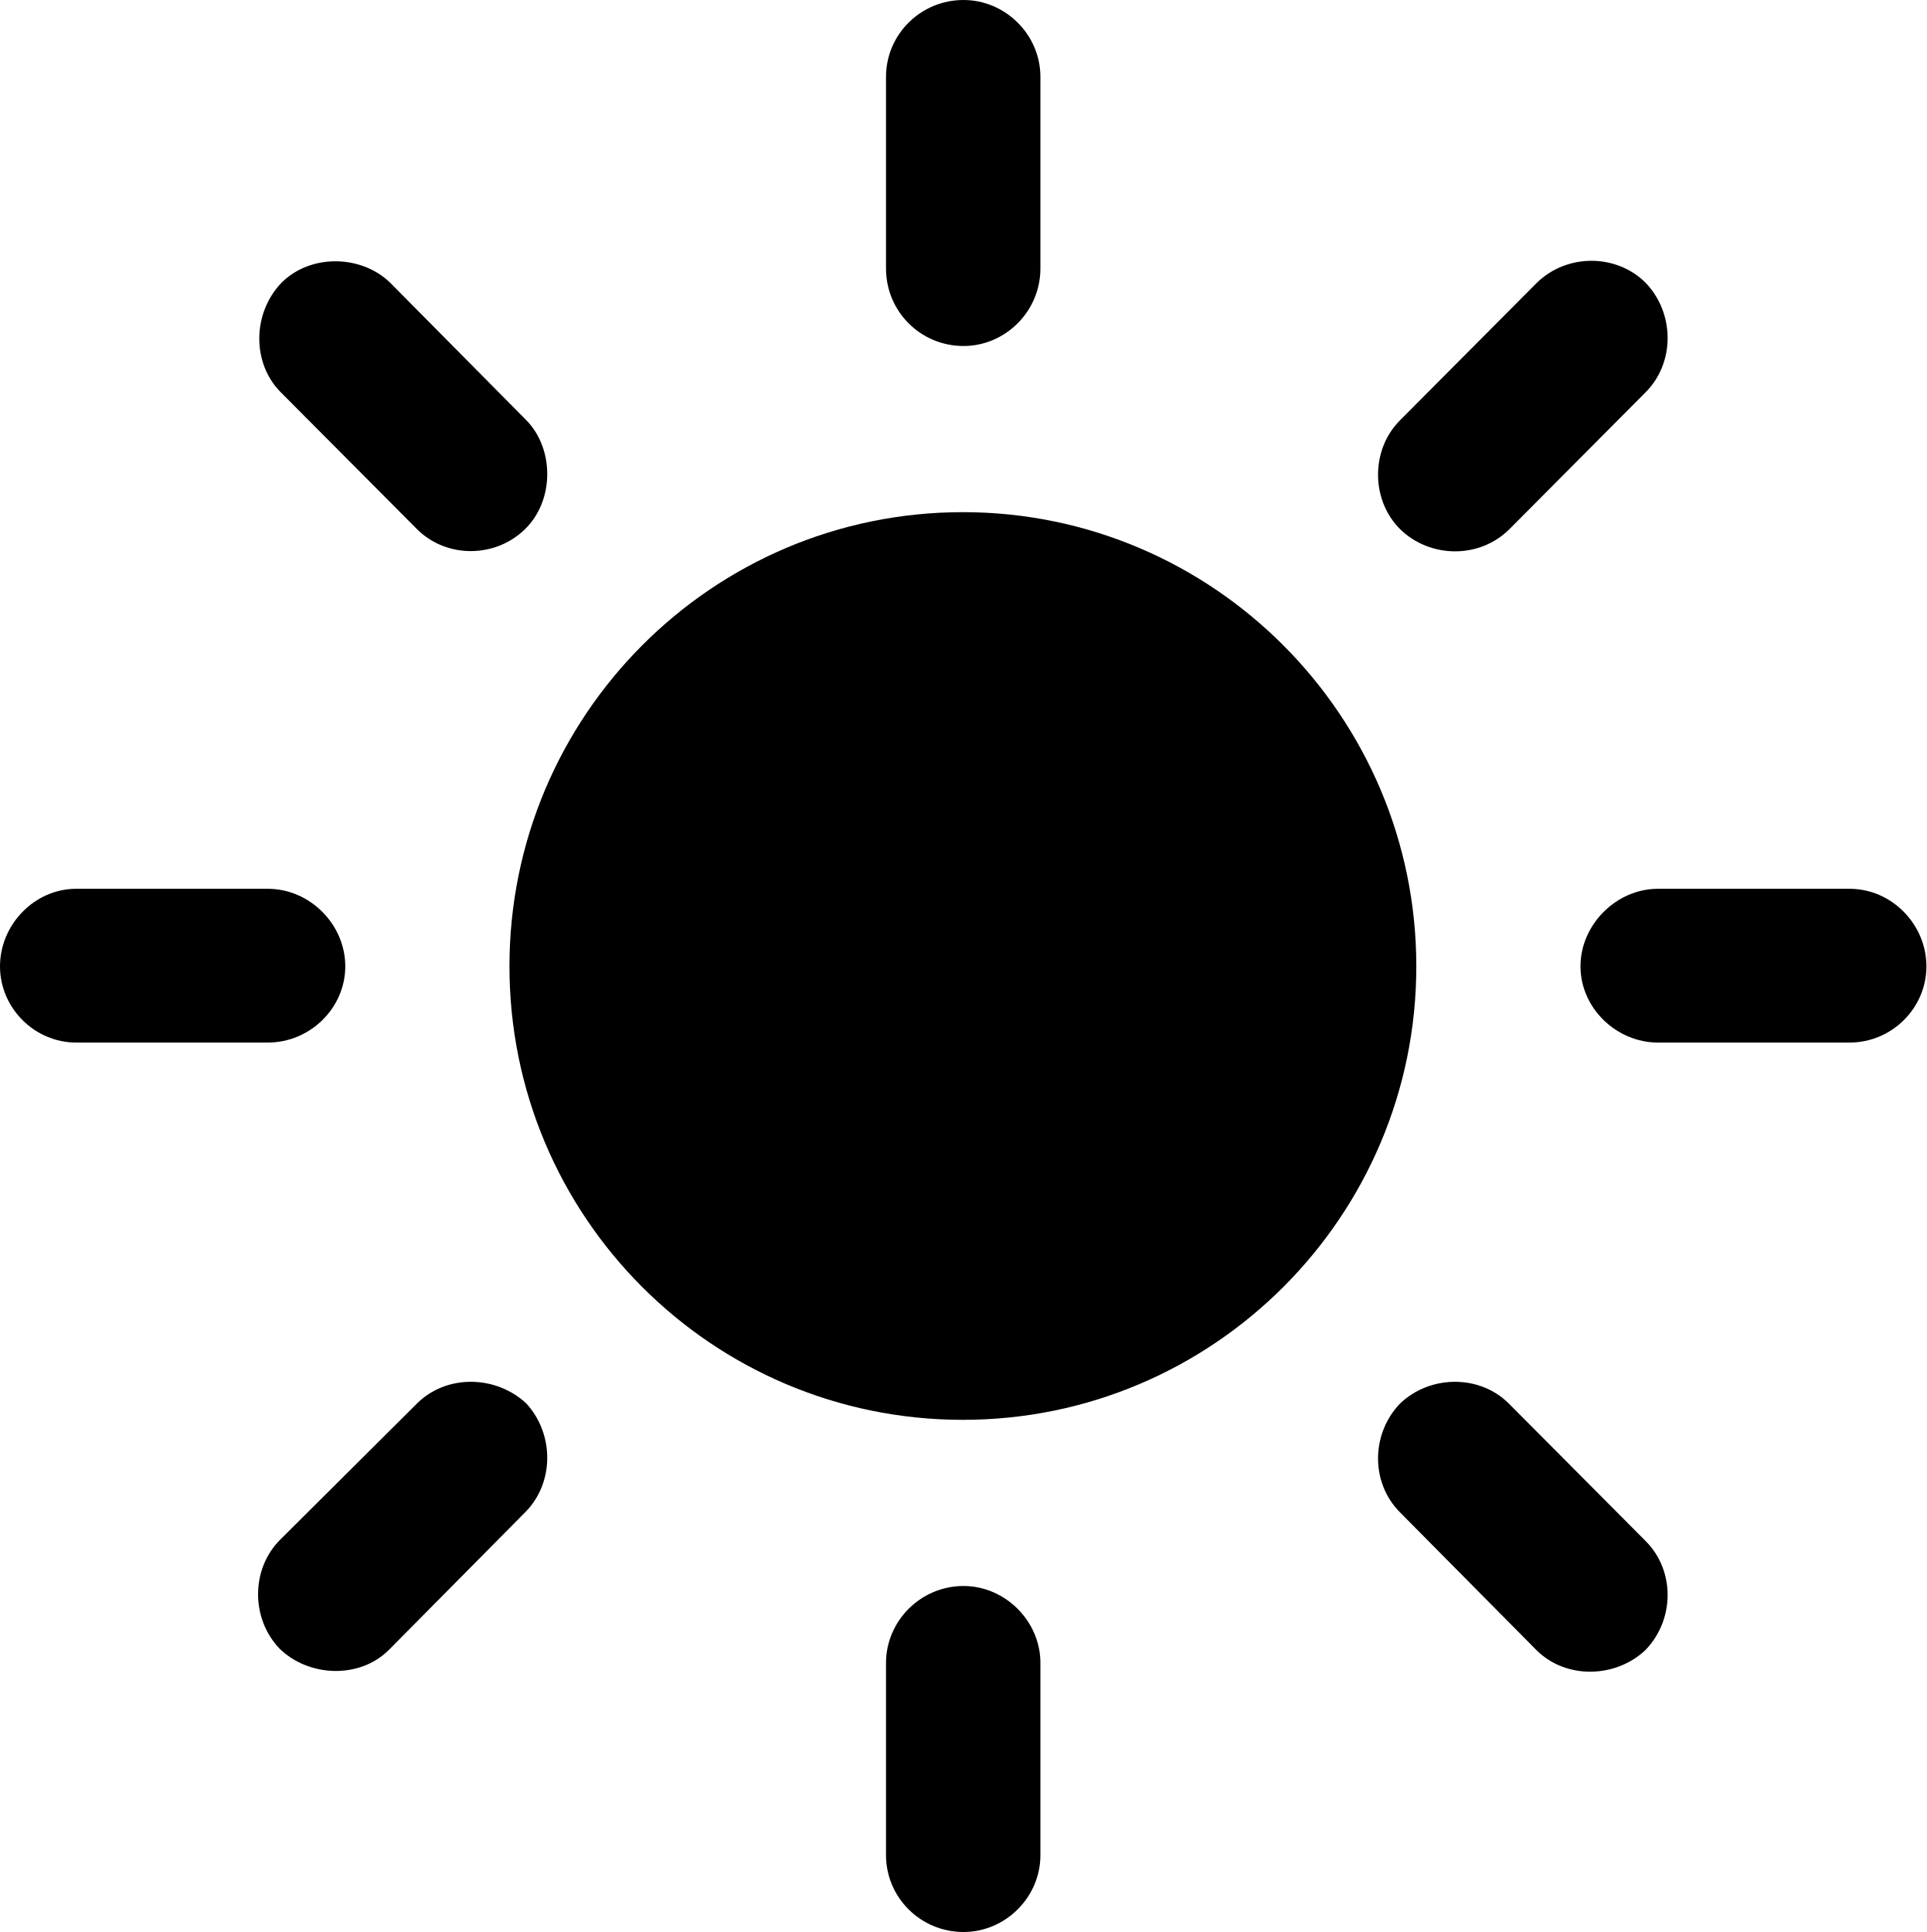
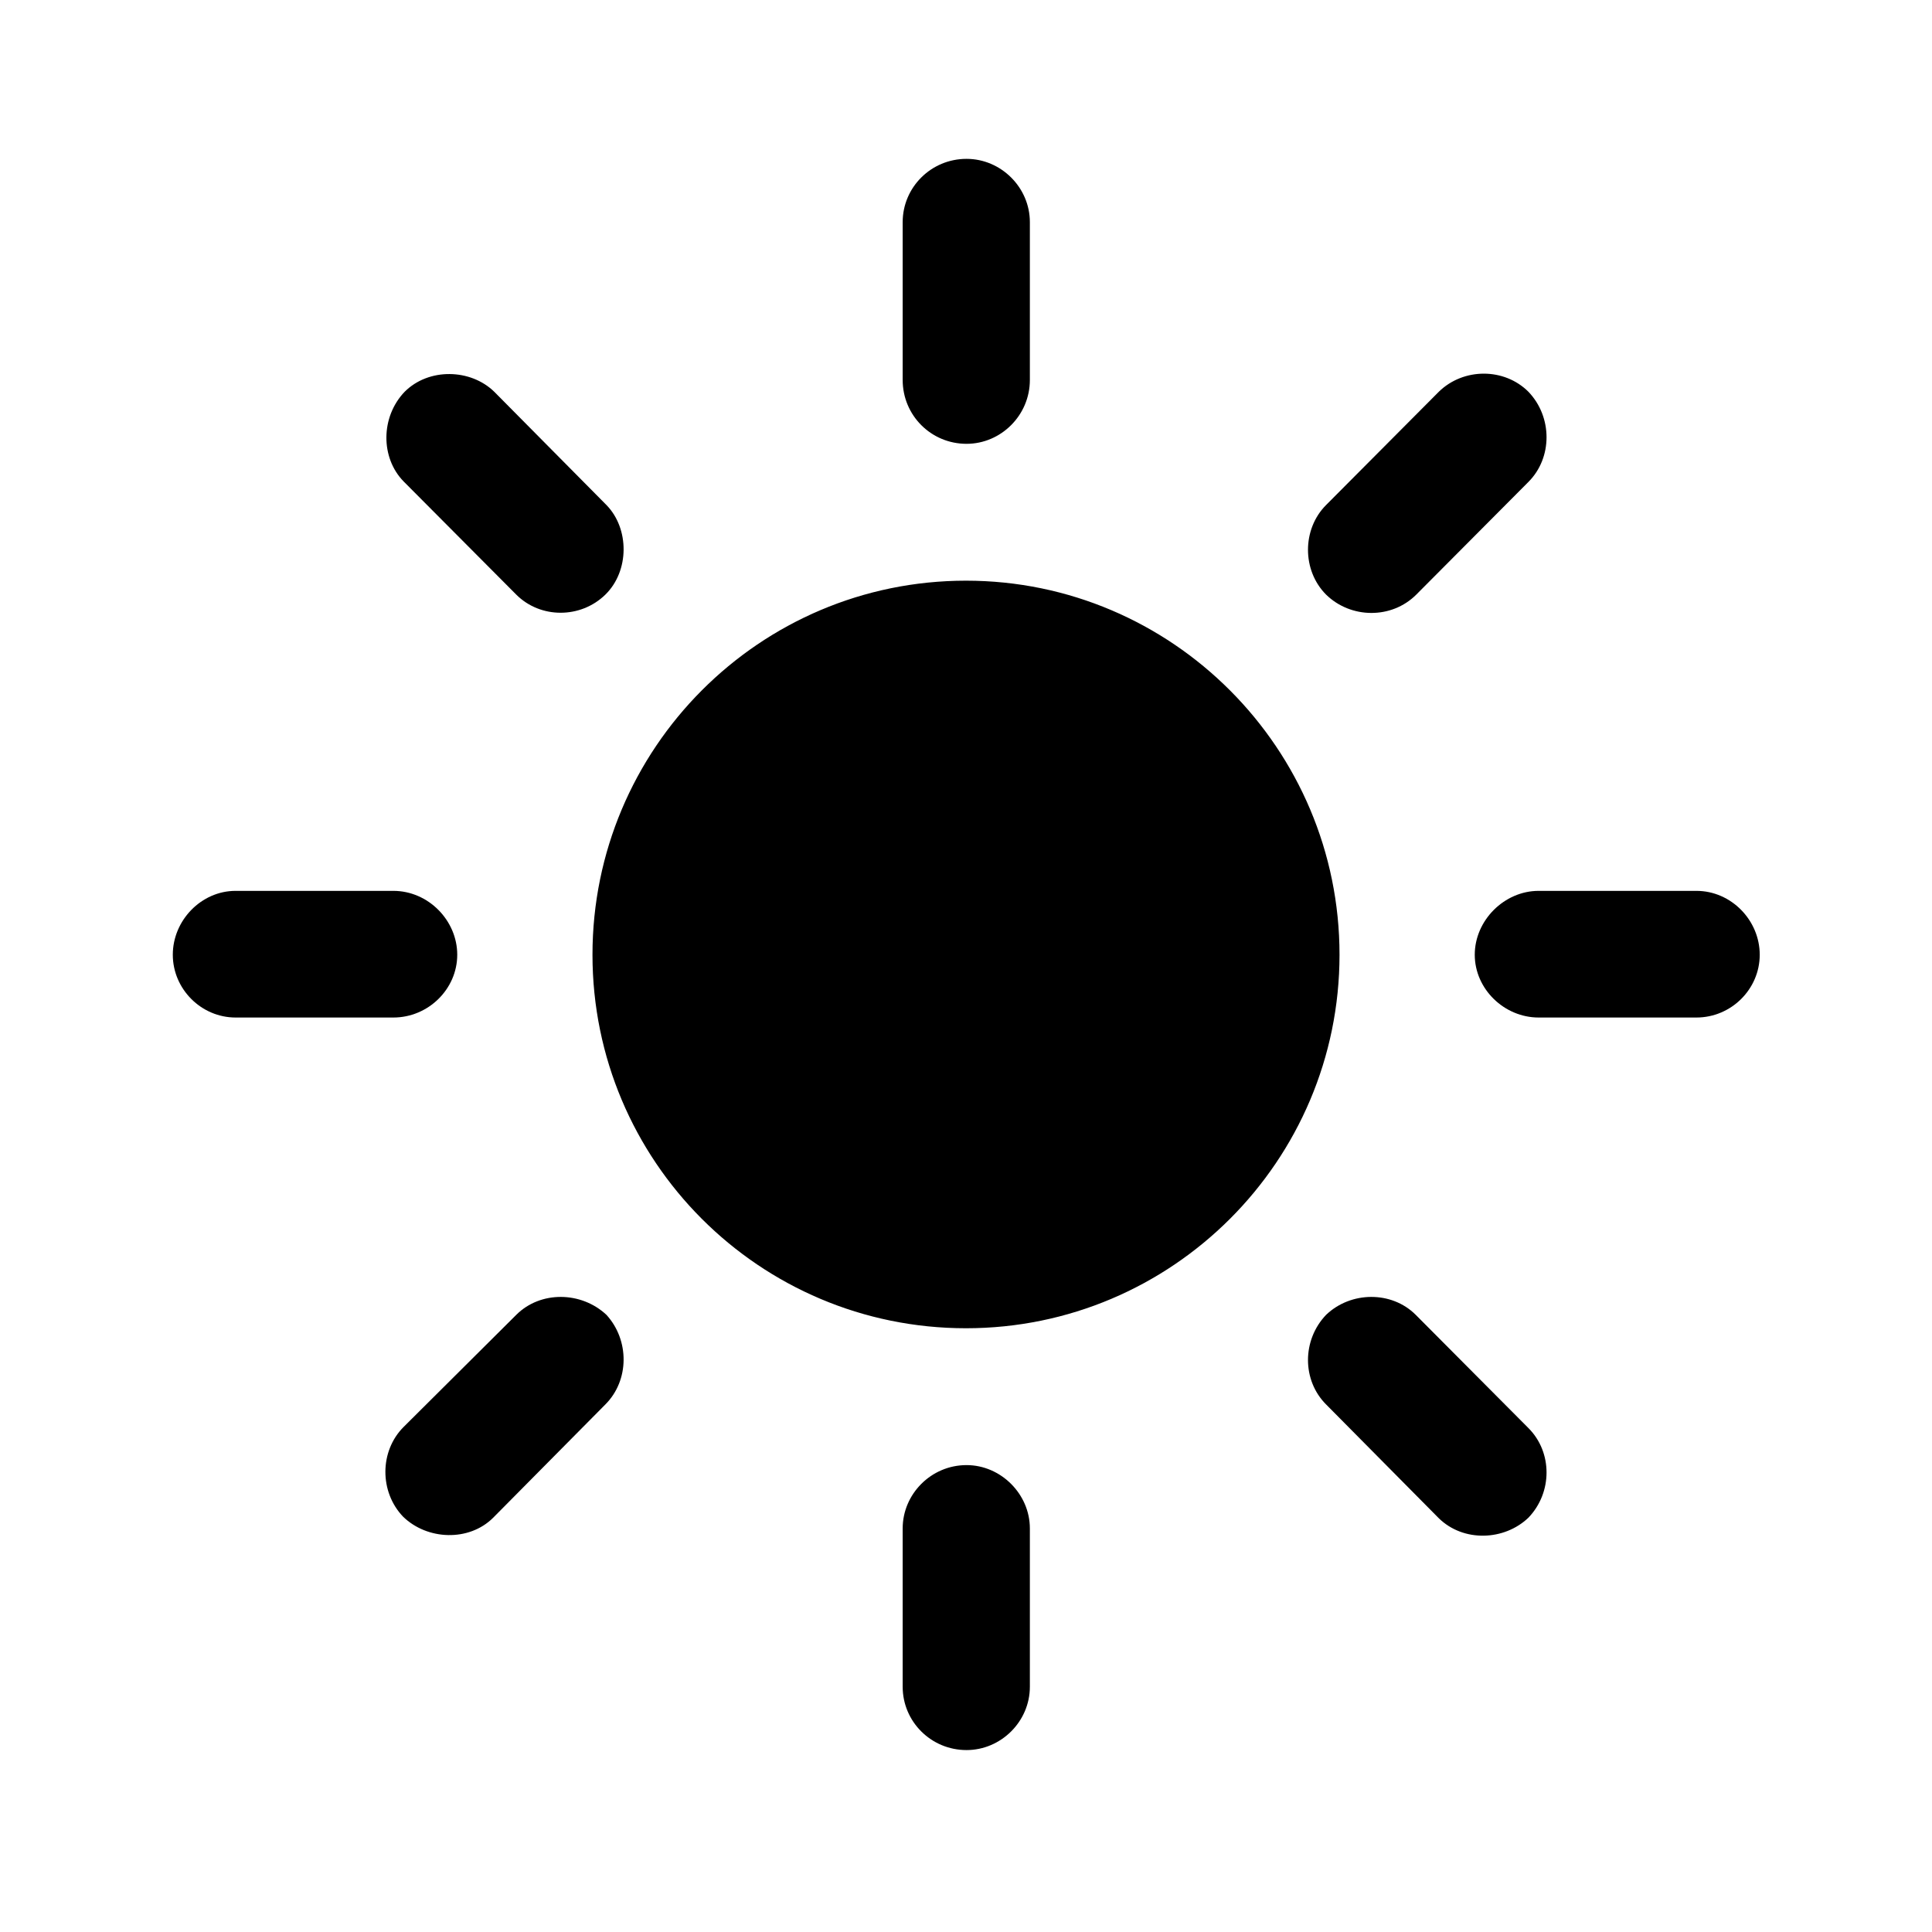
- <svg xmlns="http://www.w3.org/2000/svg" viewBox="2.45 1.96 29.57 29.65" width="29.57" height="29.65" fill="currentColor">
+ <svg xmlns="http://www.w3.org/2000/svg" viewBox="-0.77 -1 36 36" width="36" height="36" fill="currentColor">
  <path d="M17.24 7.27C17.88 7.27 18.42 6.74 18.42 6.08L18.42 3.14C18.42 2.49 17.88 1.96 17.24 1.96C16.58 1.96 16.05 2.49 16.05 3.14L16.05 6.08C16.05 6.74 16.58 7.27 17.24 7.27ZM23.94 10.08C24.40 10.53 25.16 10.54 25.62 10.08L27.71 7.98C28.16 7.53 28.16 6.77 27.71 6.30C27.26 5.85 26.50 5.85 26.04 6.30L23.94 8.41C23.49 8.86 23.49 9.63 23.94 10.08ZM10.51 10.08C10.96 9.64 10.96 8.85 10.53 8.41L8.44 6.30C8.00 5.87 7.22 5.85 6.77 6.30C6.32 6.77 6.32 7.53 6.75 7.97L8.85 10.08C9.30 10.53 10.05 10.53 10.51 10.08ZM17.23 23.75C21.07 23.75 24.19 20.63 24.19 16.79C24.19 12.95 21.07 9.82 17.23 9.82C13.38 9.82 10.27 12.95 10.27 16.79C10.27 20.63 13.38 23.75 17.23 23.75ZM26.71 16.79C26.71 17.43 27.26 17.96 27.90 17.96L30.84 17.96C31.49 17.96 32.02 17.43 32.02 16.79C32.02 16.15 31.49 15.60 30.84 15.60L27.90 15.60C27.26 15.60 26.71 16.15 26.71 16.79ZM7.75 16.79C7.75 16.15 7.21 15.60 6.56 15.60L3.62 15.60C2.98 15.60 2.45 16.15 2.45 16.79C2.45 17.43 2.98 17.96 3.62 17.96L6.56 17.96C7.21 17.96 7.75 17.43 7.75 16.79ZM10.53 23.50C10.06 23.06 9.30 23.05 8.85 23.50L6.75 25.59C6.30 26.04 6.30 26.80 6.74 27.26C7.19 27.70 7.97 27.73 8.42 27.28L10.51 25.17C10.96 24.72 10.96 23.97 10.53 23.50ZM23.94 23.50C23.49 23.97 23.49 24.72 23.94 25.17L26.04 27.29C26.50 27.74 27.26 27.71 27.71 27.28C28.16 26.81 28.16 26.06 27.71 25.61L25.61 23.50C25.16 23.05 24.40 23.06 23.94 23.50ZM17.24 26.30C16.58 26.30 16.05 26.84 16.05 27.48L16.05 30.43C16.05 31.08 16.58 31.61 17.24 31.61C17.88 31.61 18.42 31.08 18.42 30.43L18.42 27.48C18.42 26.84 17.88 26.30 17.24 26.30Z" />
</svg>
